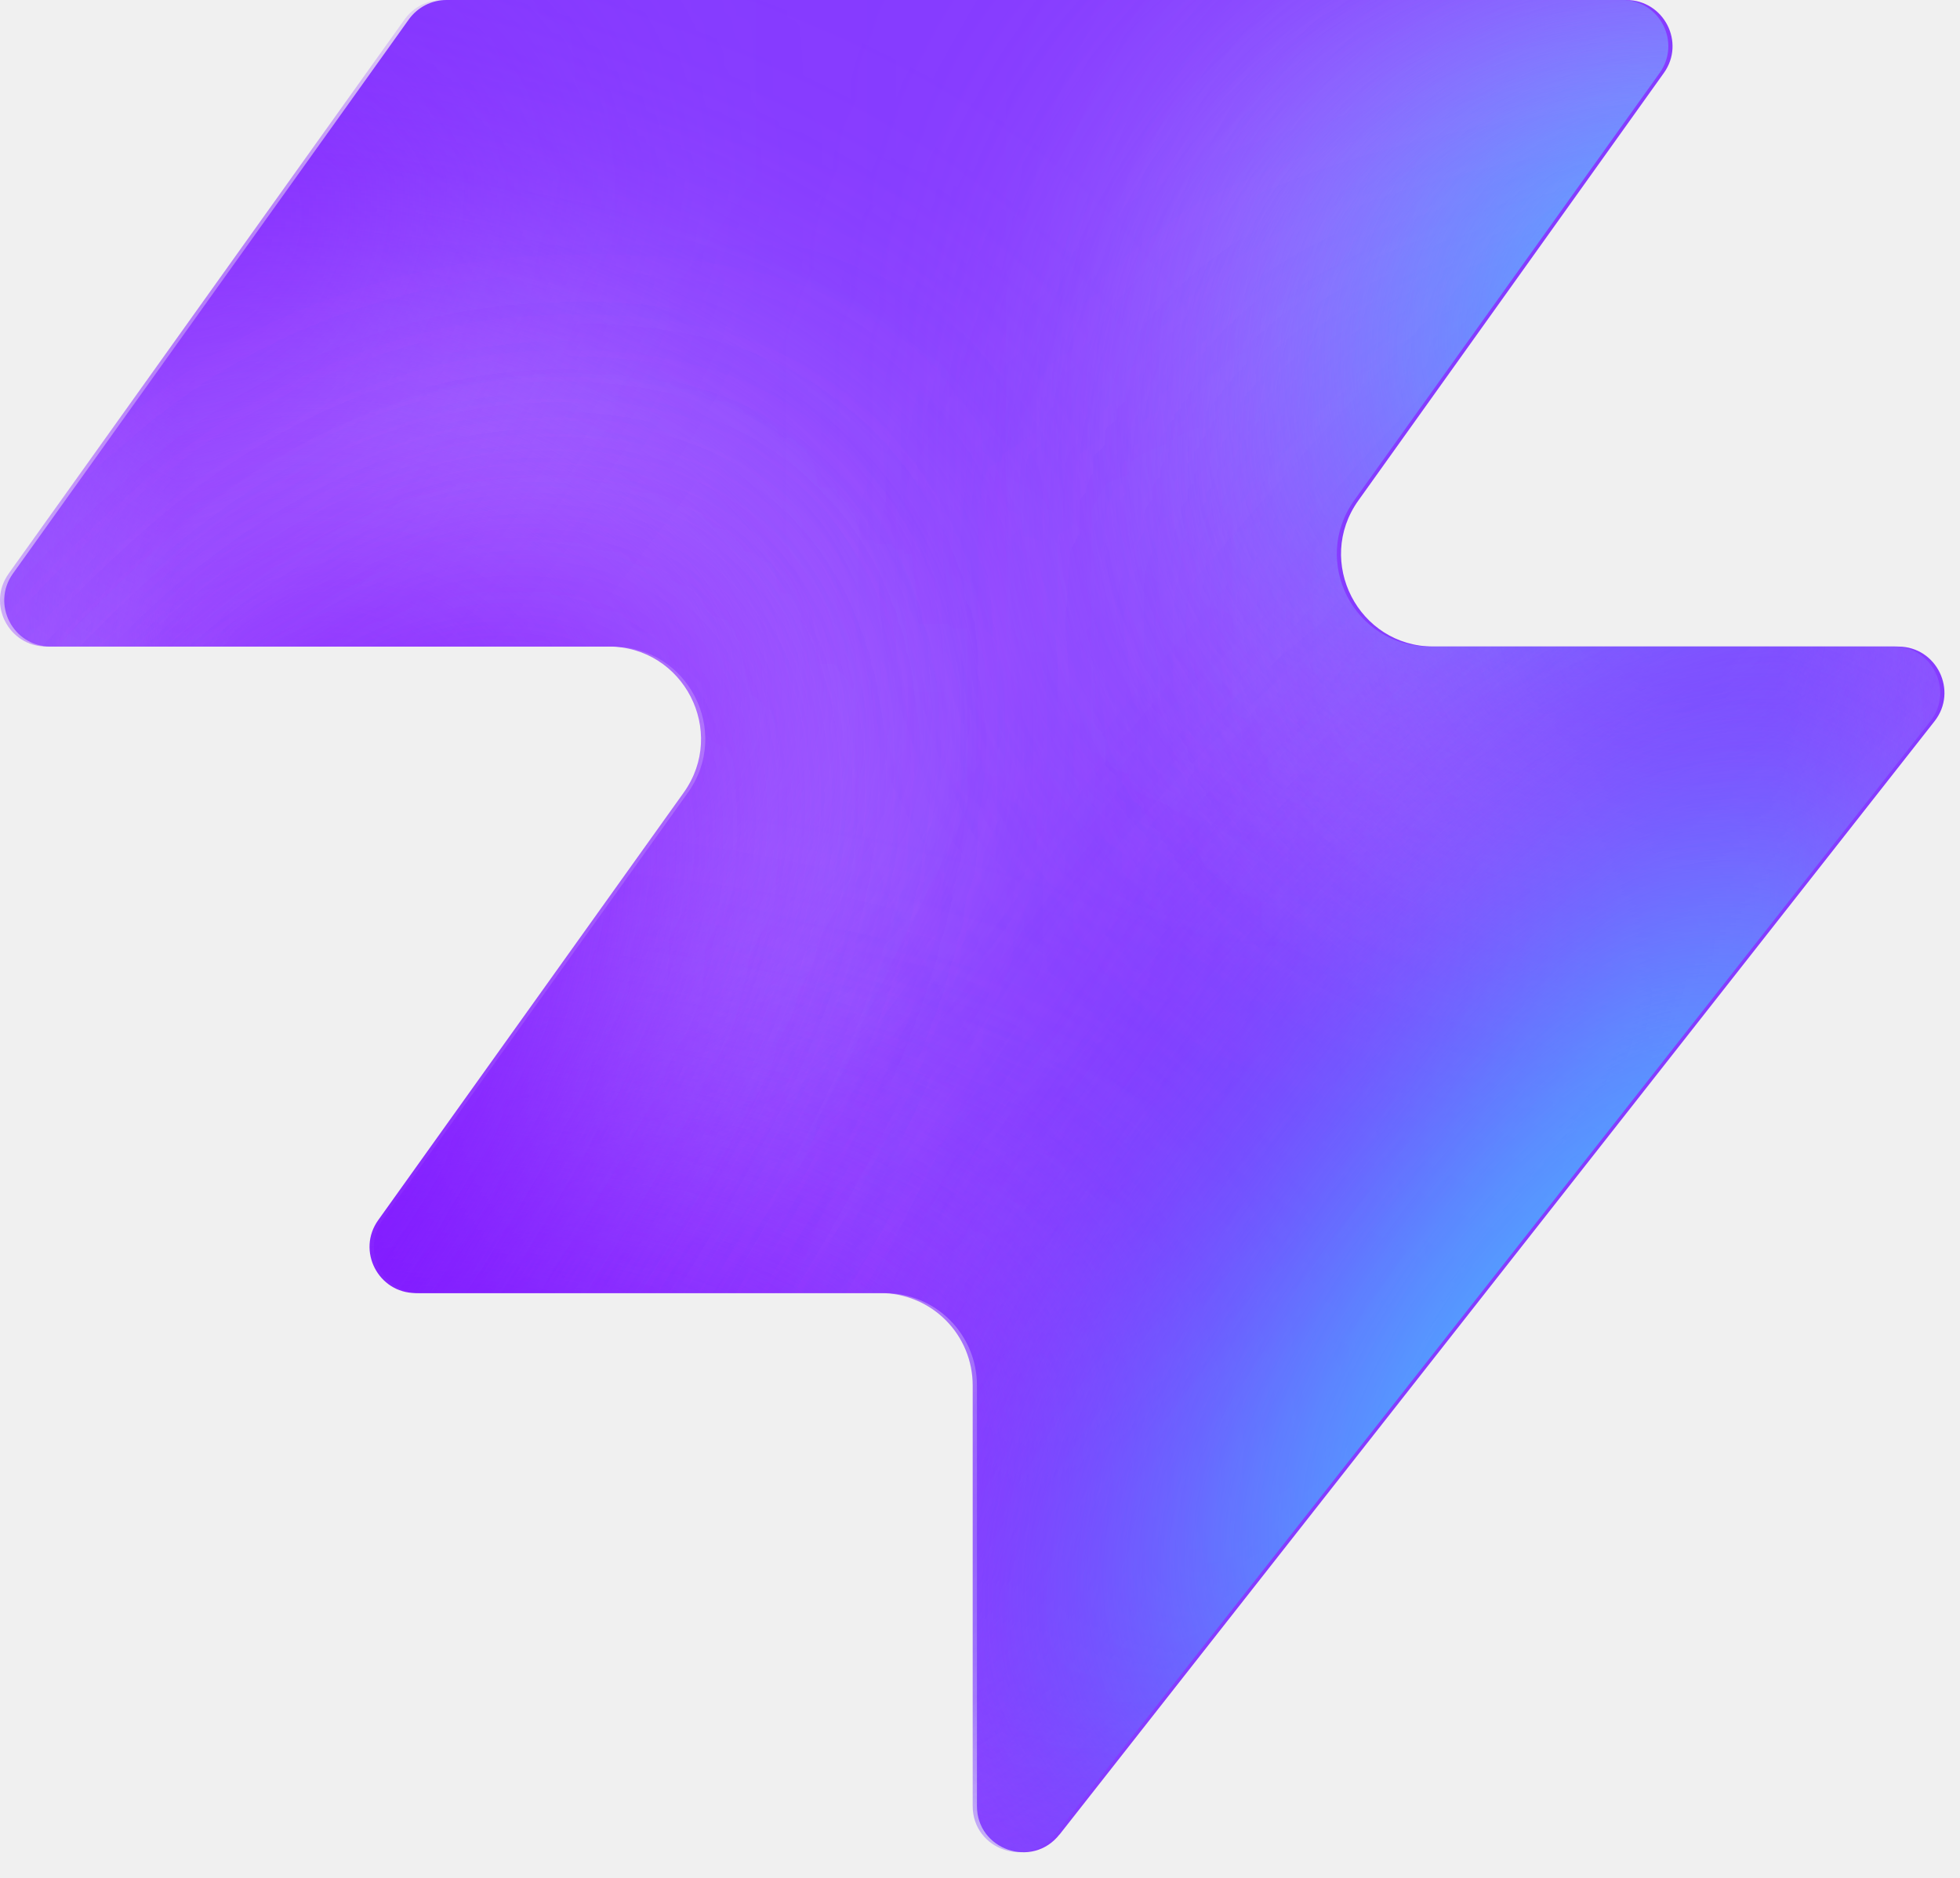
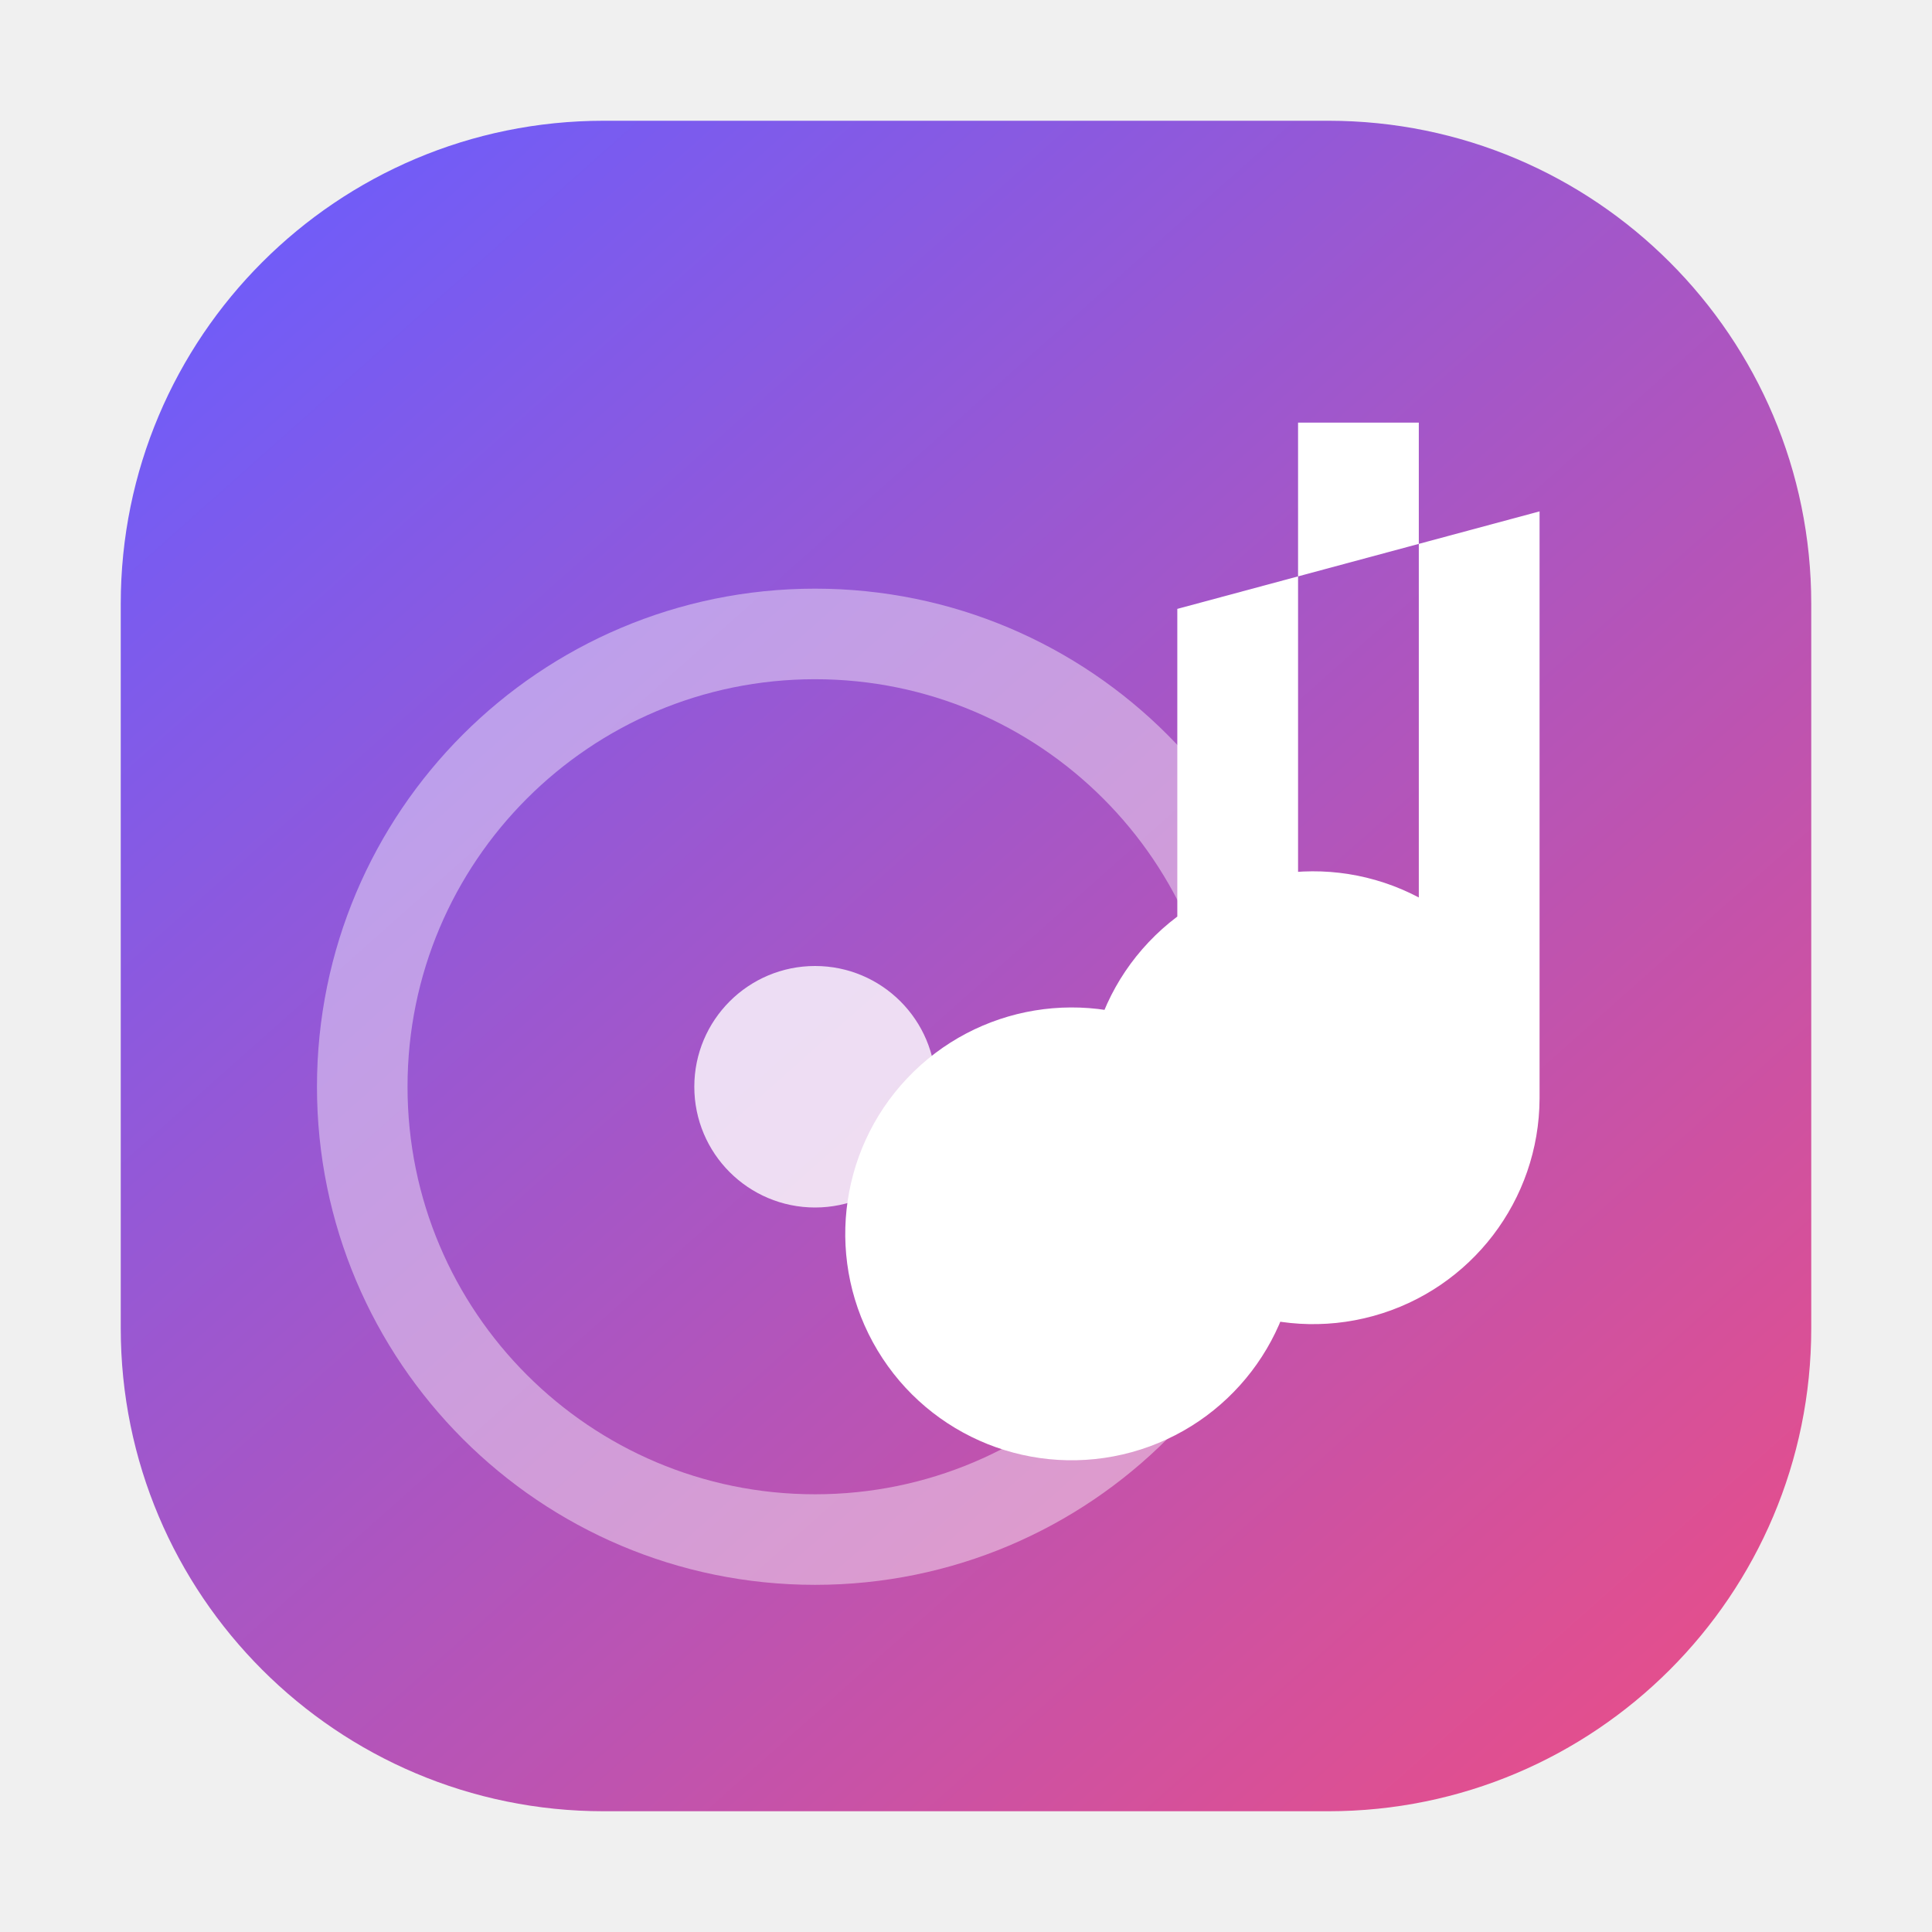
- <svg xmlns="http://www.w3.org/2000/svg" width="48" height="46" fill="none" viewBox="0 0 48 46">
-   <path fill="#863bff" d="M25.946 44.938c-.664.845-2.021.375-2.021-.698V33.937a2.26 2.26 0 0 0-2.262-2.262H10.287c-.92 0-1.456-1.04-.92-1.788l7.48-10.471c1.07-1.497 0-3.578-1.842-3.578H1.237c-.92 0-1.456-1.04-.92-1.788L10.013.474c.214-.297.556-.474.92-.474h28.894c.92 0 1.456 1.04.92 1.788l-7.48 10.471c-1.07 1.498 0 3.579 1.842 3.579h11.377c.943 0 1.473 1.088.89 1.83L25.947 44.94z" style="fill:#863bff;fill:color(display-p3 .525 .23 1);fill-opacity:1" />
-   <mask id="a" width="48" height="46" x="0" y="0" maskUnits="userSpaceOnUse" style="mask-type:alpha">
-     <path fill="#000" d="M25.842 44.938c-.664.844-2.021.375-2.021-.698V33.937a2.26 2.26 0 0 0-2.262-2.262H10.183c-.92 0-1.456-1.04-.92-1.788l7.48-10.471c1.07-1.498 0-3.579-1.842-3.579H1.133c-.92 0-1.456-1.04-.92-1.787L9.91.473c.214-.297.556-.474.92-.474h28.894c.92 0 1.456 1.04.92 1.788l-7.48 10.471c-1.07 1.498 0 3.578 1.842 3.578h11.377c.943 0 1.473 1.088.89 1.832L25.843 44.94z" style="fill:#000;fill-opacity:1" />
-   </mask>
-   <g mask="url(#a)">
-     <g filter="url(#b)">
-       <ellipse cx="5.508" cy="14.704" fill="#ede6ff" rx="5.508" ry="14.704" style="fill:#ede6ff;fill:color(display-p3 .927 .903 1);fill-opacity:1" transform="matrix(.00324 1 1 -.00324 -4.47 31.516)" />
-     </g>
-     <g filter="url(#c)">
-       <ellipse cx="10.399" cy="29.851" fill="#ede6ff" rx="10.399" ry="29.851" style="fill:#ede6ff;fill:color(display-p3 .927 .903 1);fill-opacity:1" transform="matrix(.00324 1 1 -.00324 -39.328 7.883)" />
-     </g>
-     <g filter="url(#d)">
-       <ellipse cx="5.508" cy="30.487" fill="#7e14ff" rx="5.508" ry="30.487" style="fill:#7e14ff;fill:color(display-p3 .492 .077 1);fill-opacity:1" transform="rotate(89.814 -25.913 -14.639)scale(1 -1)" />
-     </g>
-     <g filter="url(#e)">
-       <ellipse cx="5.508" cy="30.599" fill="#7e14ff" rx="5.508" ry="30.599" style="fill:#7e14ff;fill:color(display-p3 .492 .077 1);fill-opacity:1" transform="rotate(89.814 -32.644 -3.334)scale(1 -1)" />
-     </g>
-     <g filter="url(#f)">
-       <ellipse cx="5.508" cy="30.599" fill="#7e14ff" rx="5.508" ry="30.599" style="fill:#7e14ff;fill:color(display-p3 .492 .077 1);fill-opacity:1" transform="matrix(.00324 1 1 -.00324 -34.34 30.47)" />
-     </g>
-     <g filter="url(#g)">
-       <ellipse cx="14.072" cy="22.078" fill="#ede6ff" rx="14.072" ry="22.078" style="fill:#ede6ff;fill:color(display-p3 .927 .903 1);fill-opacity:1" transform="rotate(93.35 24.506 48.493)scale(-1 1)" />
-     </g>
-     <g filter="url(#h)">
-       <ellipse cx="3.47" cy="21.501" fill="#7e14ff" rx="3.47" ry="21.501" style="fill:#7e14ff;fill:color(display-p3 .492 .077 1);fill-opacity:1" transform="rotate(89.009 28.708 47.59)scale(-1 1)" />
-     </g>
-     <g filter="url(#i)">
-       <ellipse cx="3.47" cy="21.501" fill="#7e14ff" rx="3.47" ry="21.501" style="fill:#7e14ff;fill:color(display-p3 .492 .077 1);fill-opacity:1" transform="rotate(89.009 28.708 47.59)scale(-1 1)" />
-     </g>
-     <g filter="url(#j)">
-       <ellipse cx=".387" cy="8.972" fill="#7e14ff" rx="4.407" ry="29.108" style="fill:#7e14ff;fill:color(display-p3 .492 .077 1);fill-opacity:1" transform="rotate(39.51 .387 8.972)" />
-     </g>
-     <g filter="url(#k)">
-       <ellipse cx="47.523" cy="-6.092" fill="#7e14ff" rx="4.407" ry="29.108" style="fill:#7e14ff;fill:color(display-p3 .492 .077 1);fill-opacity:1" transform="rotate(37.892 47.523 -6.092)" />
-     </g>
-     <g filter="url(#l)">
-       <ellipse cx="41.412" cy="6.333" fill="#47bfff" rx="5.971" ry="9.665" style="fill:#47bfff;fill:color(display-p3 .28 .748 1);fill-opacity:1" transform="rotate(37.892 41.412 6.333)" />
-     </g>
-     <g filter="url(#m)">
-       <ellipse cx="-1.879" cy="38.332" fill="#7e14ff" rx="4.407" ry="29.108" style="fill:#7e14ff;fill:color(display-p3 .492 .077 1);fill-opacity:1" transform="rotate(37.892 -1.88 38.332)" />
-     </g>
-     <g filter="url(#n)">
-       <ellipse cx="-1.879" cy="38.332" fill="#7e14ff" rx="4.407" ry="29.108" style="fill:#7e14ff;fill:color(display-p3 .492 .077 1);fill-opacity:1" transform="rotate(37.892 -1.88 38.332)" />
-     </g>
-     <g filter="url(#o)">
-       <ellipse cx="35.651" cy="29.907" fill="#7e14ff" rx="4.407" ry="29.108" style="fill:#7e14ff;fill:color(display-p3 .492 .077 1);fill-opacity:1" transform="rotate(37.892 35.651 29.907)" />
-     </g>
-     <g filter="url(#p)">
-       <ellipse cx="38.418" cy="32.4" fill="#47bfff" rx="5.971" ry="15.297" style="fill:#47bfff;fill:color(display-p3 .28 .748 1);fill-opacity:1" transform="rotate(37.892 38.418 32.4)" />
-     </g>
-   </g>
+ <svg xmlns="http://www.w3.org/2000/svg" viewBox="0 0 64 64" role="img" aria-label="音乐资料库">
  <defs>
-     <filter id="b" width="60.045" height="41.654" x="-19.77" y="16.149" color-interpolation-filters="sRGB" filterUnits="userSpaceOnUse">
-       <feFlood flood-opacity="0" result="BackgroundImageFix" />
-       <feBlend in="SourceGraphic" in2="BackgroundImageFix" result="shape" />
-       <feGaussianBlur result="effect1_foregroundBlur_2002_17158" stdDeviation="7.659" />
-     </filter>
-     <filter id="c" width="90.34" height="51.437" x="-54.613" y="-7.533" color-interpolation-filters="sRGB" filterUnits="userSpaceOnUse">
-       <feFlood flood-opacity="0" result="BackgroundImageFix" />
-       <feBlend in="SourceGraphic" in2="BackgroundImageFix" result="shape" />
-       <feGaussianBlur result="effect1_foregroundBlur_2002_17158" stdDeviation="7.659" />
-     </filter>
-     <filter id="d" width="79.355" height="29.4" x="-49.64" y="2.03" color-interpolation-filters="sRGB" filterUnits="userSpaceOnUse">
-       <feFlood flood-opacity="0" result="BackgroundImageFix" />
-       <feBlend in="SourceGraphic" in2="BackgroundImageFix" result="shape" />
-       <feGaussianBlur result="effect1_foregroundBlur_2002_17158" stdDeviation="4.596" />
-     </filter>
-     <filter id="e" width="79.579" height="29.4" x="-45.045" y="20.029" color-interpolation-filters="sRGB" filterUnits="userSpaceOnUse">
-       <feFlood flood-opacity="0" result="BackgroundImageFix" />
-       <feBlend in="SourceGraphic" in2="BackgroundImageFix" result="shape" />
-       <feGaussianBlur result="effect1_foregroundBlur_2002_17158" stdDeviation="4.596" />
-     </filter>
-     <filter id="f" width="79.579" height="29.4" x="-43.513" y="21.178" color-interpolation-filters="sRGB" filterUnits="userSpaceOnUse">
-       <feFlood flood-opacity="0" result="BackgroundImageFix" />
-       <feBlend in="SourceGraphic" in2="BackgroundImageFix" result="shape" />
-       <feGaussianBlur result="effect1_foregroundBlur_2002_17158" stdDeviation="4.596" />
-     </filter>
-     <filter id="g" width="74.749" height="58.852" x="15.756" y="-17.901" color-interpolation-filters="sRGB" filterUnits="userSpaceOnUse">
-       <feFlood flood-opacity="0" result="BackgroundImageFix" />
-       <feBlend in="SourceGraphic" in2="BackgroundImageFix" result="shape" />
-       <feGaussianBlur result="effect1_foregroundBlur_2002_17158" stdDeviation="7.659" />
-     </filter>
-     <filter id="h" width="61.377" height="25.362" x="23.548" y="2.284" color-interpolation-filters="sRGB" filterUnits="userSpaceOnUse">
-       <feFlood flood-opacity="0" result="BackgroundImageFix" />
-       <feBlend in="SourceGraphic" in2="BackgroundImageFix" result="shape" />
-       <feGaussianBlur result="effect1_foregroundBlur_2002_17158" stdDeviation="4.596" />
-     </filter>
-     <filter id="i" width="61.377" height="25.362" x="23.548" y="2.284" color-interpolation-filters="sRGB" filterUnits="userSpaceOnUse">
-       <feFlood flood-opacity="0" result="BackgroundImageFix" />
-       <feBlend in="SourceGraphic" in2="BackgroundImageFix" result="shape" />
-       <feGaussianBlur result="effect1_foregroundBlur_2002_17158" stdDeviation="4.596" />
-     </filter>
-     <filter id="j" width="56.045" height="63.649" x="-27.636" y="-22.853" color-interpolation-filters="sRGB" filterUnits="userSpaceOnUse">
-       <feFlood flood-opacity="0" result="BackgroundImageFix" />
-       <feBlend in="SourceGraphic" in2="BackgroundImageFix" result="shape" />
-       <feGaussianBlur result="effect1_foregroundBlur_2002_17158" stdDeviation="4.596" />
-     </filter>
-     <filter id="k" width="54.814" height="64.646" x="20.116" y="-38.415" color-interpolation-filters="sRGB" filterUnits="userSpaceOnUse">
-       <feFlood flood-opacity="0" result="BackgroundImageFix" />
-       <feBlend in="SourceGraphic" in2="BackgroundImageFix" result="shape" />
-       <feGaussianBlur result="effect1_foregroundBlur_2002_17158" stdDeviation="4.596" />
-     </filter>
-     <filter id="l" width="33.541" height="35.313" x="24.641" y="-11.323" color-interpolation-filters="sRGB" filterUnits="userSpaceOnUse">
-       <feFlood flood-opacity="0" result="BackgroundImageFix" />
-       <feBlend in="SourceGraphic" in2="BackgroundImageFix" result="shape" />
-       <feGaussianBlur result="effect1_foregroundBlur_2002_17158" stdDeviation="4.596" />
-     </filter>
-     <filter id="m" width="54.814" height="64.646" x="-29.286" y="6.009" color-interpolation-filters="sRGB" filterUnits="userSpaceOnUse">
-       <feFlood flood-opacity="0" result="BackgroundImageFix" />
-       <feBlend in="SourceGraphic" in2="BackgroundImageFix" result="shape" />
-       <feGaussianBlur result="effect1_foregroundBlur_2002_17158" stdDeviation="4.596" />
-     </filter>
-     <filter id="n" width="54.814" height="64.646" x="-29.286" y="6.009" color-interpolation-filters="sRGB" filterUnits="userSpaceOnUse">
-       <feFlood flood-opacity="0" result="BackgroundImageFix" />
-       <feBlend in="SourceGraphic" in2="BackgroundImageFix" result="shape" />
-       <feGaussianBlur result="effect1_foregroundBlur_2002_17158" stdDeviation="4.596" />
-     </filter>
-     <filter id="o" width="54.814" height="64.646" x="8.244" y="-2.416" color-interpolation-filters="sRGB" filterUnits="userSpaceOnUse">
-       <feFlood flood-opacity="0" result="BackgroundImageFix" />
-       <feBlend in="SourceGraphic" in2="BackgroundImageFix" result="shape" />
-       <feGaussianBlur result="effect1_foregroundBlur_2002_17158" stdDeviation="4.596" />
-     </filter>
-     <filter id="p" width="39.409" height="43.623" x="18.713" y="10.588" color-interpolation-filters="sRGB" filterUnits="userSpaceOnUse">
-       <feFlood flood-opacity="0" result="BackgroundImageFix" />
-       <feBlend in="SourceGraphic" in2="BackgroundImageFix" result="shape" />
-       <feGaussianBlur result="effect1_foregroundBlur_2002_17158" stdDeviation="4.596" />
-     </filter>
+     <linearGradient id="library-gradient" x1="8" y1="6" x2="56" y2="60" gradientUnits="userSpaceOnUse">
+       <stop stop-color="#6D5DFB" />
+       <stop offset="1" stop-color="#E94E88" />
+     </linearGradient>
  </defs>
+   <rect x="4" y="4" width="56" height="56" rx="16" fill="url(#library-gradient)" />
+   <circle cx="27" cy="36" r="15" fill="none" stroke="#fff" stroke-opacity=".42" stroke-width="3" />
+   <circle cx="27" cy="36" r="4" fill="#fff" fill-opacity=".8" />
+   <path d="M43 14v26.9a7.5 7.5 0 1 1-4-6.66V20.17l12-3.23v19.45a7.5 7.5 0 1 1-4-6.66V14h-4Z" fill="#fff" />
</svg>
